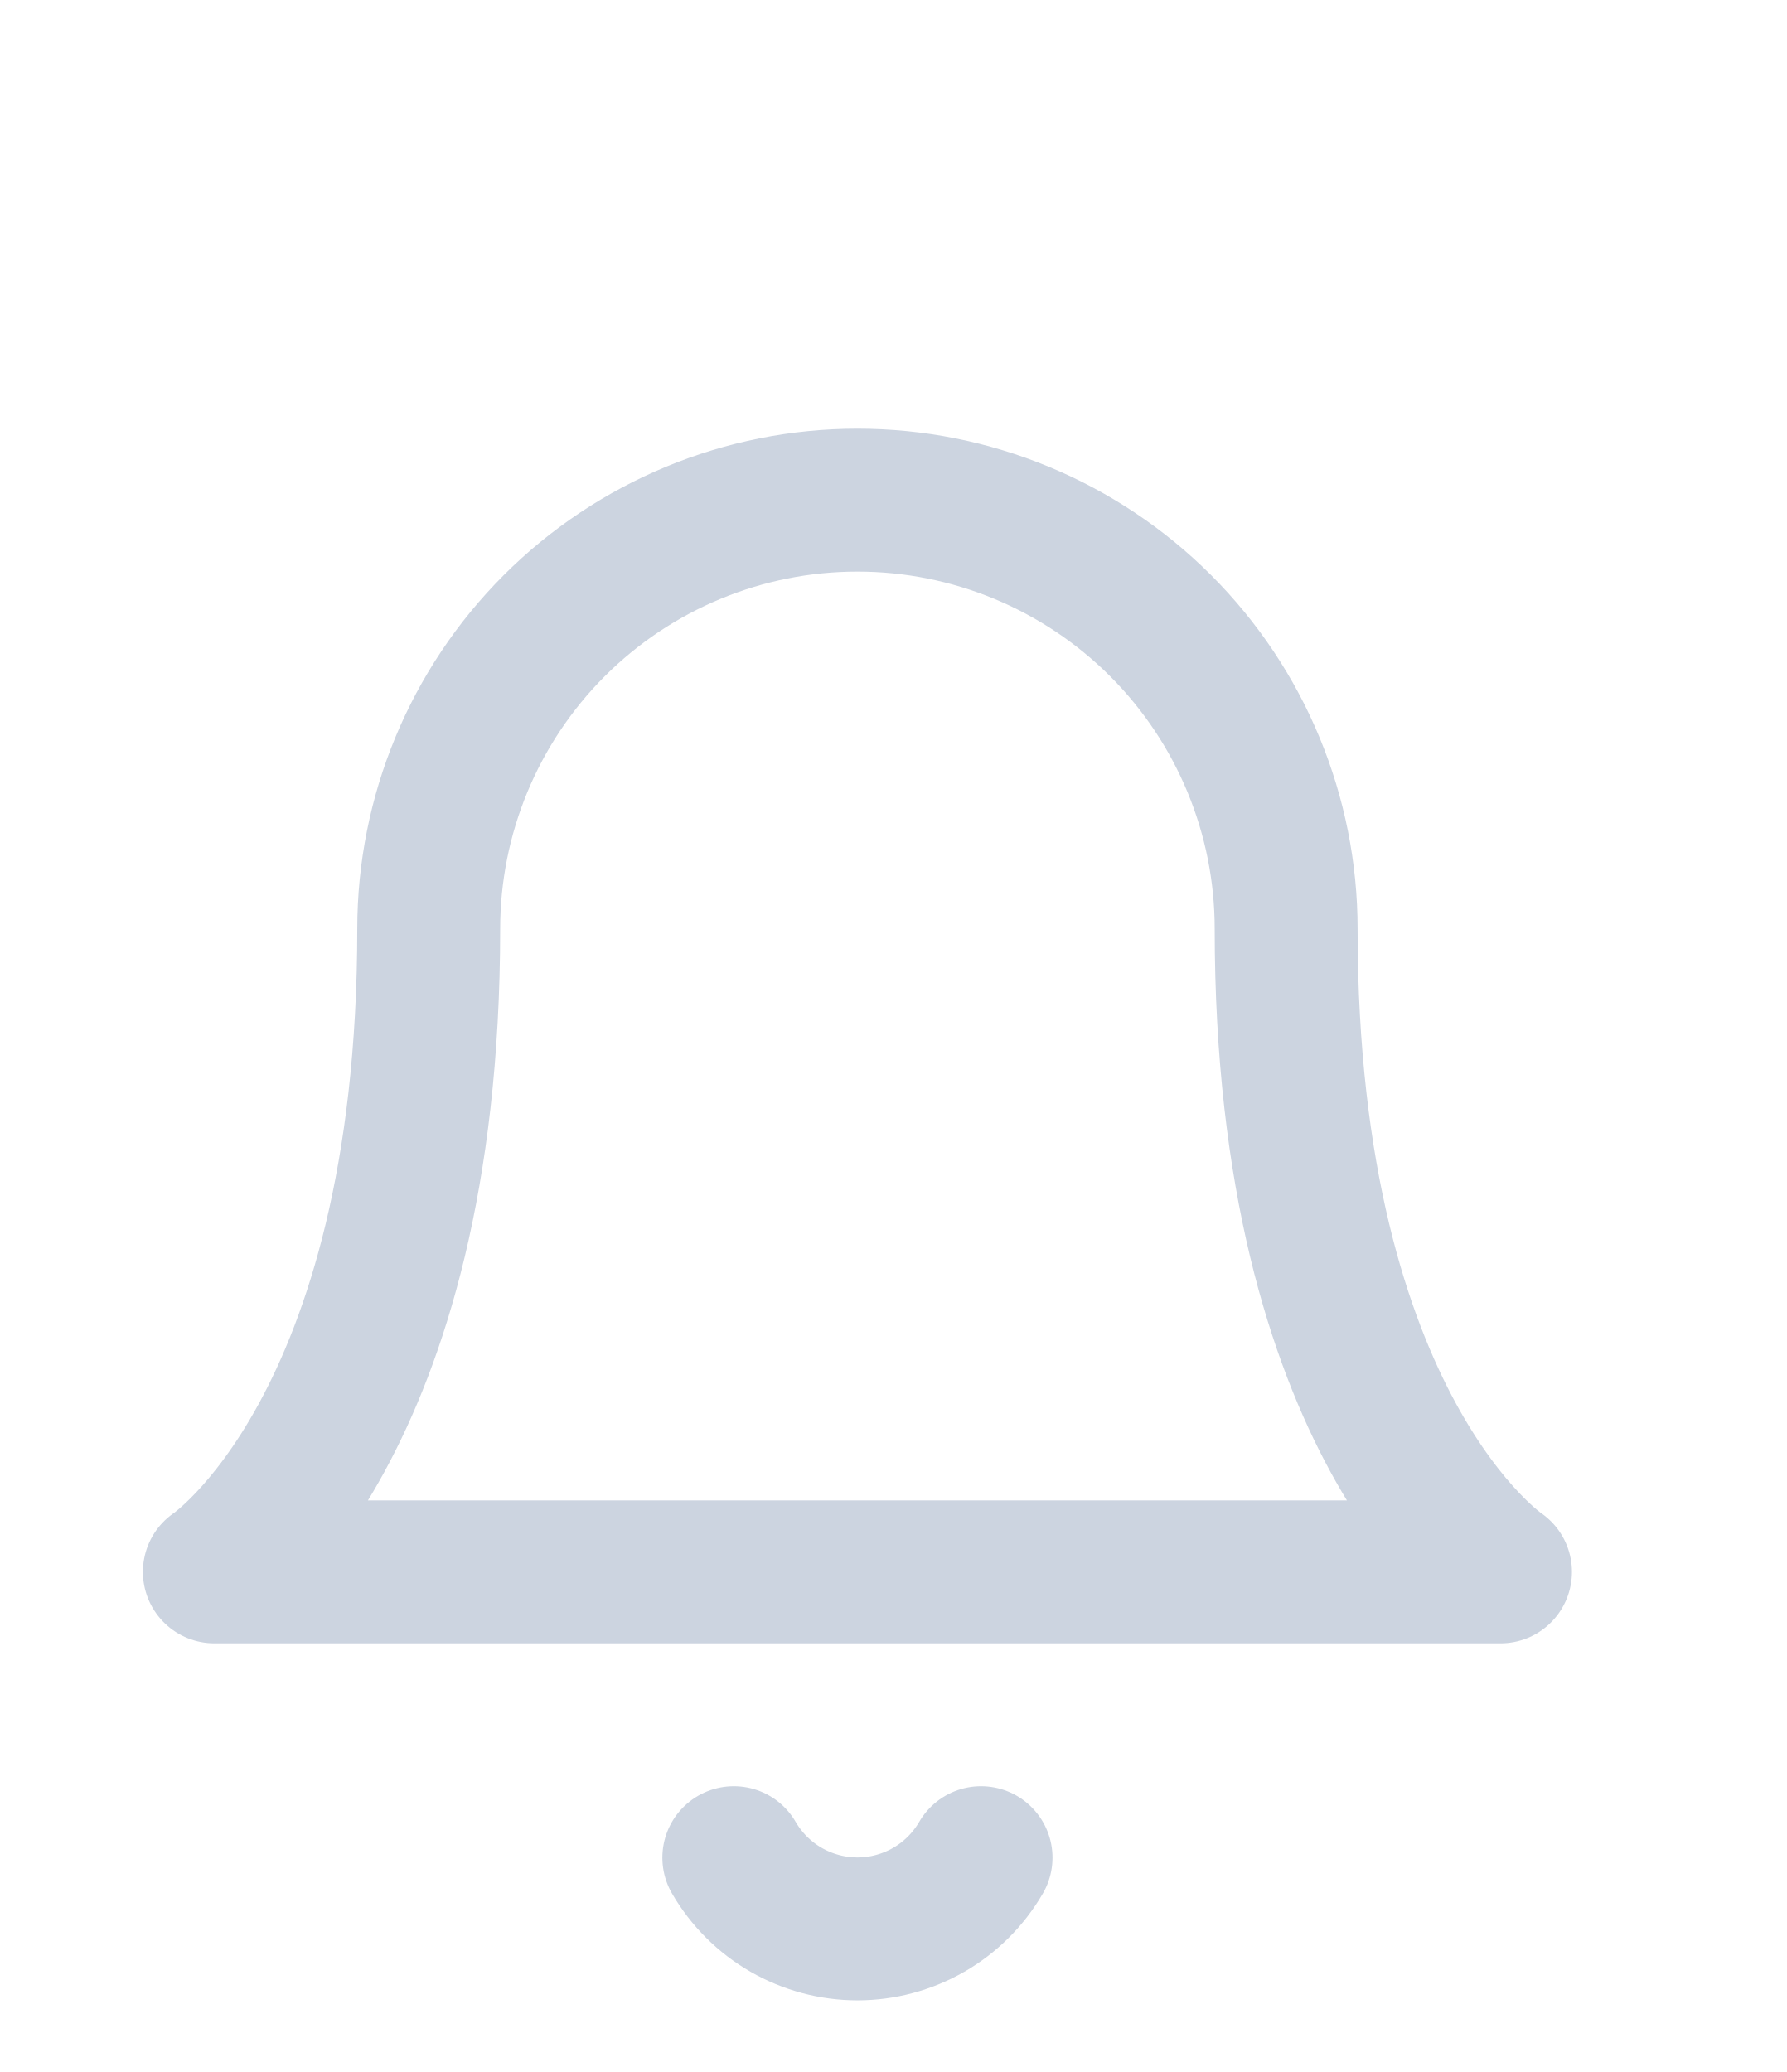
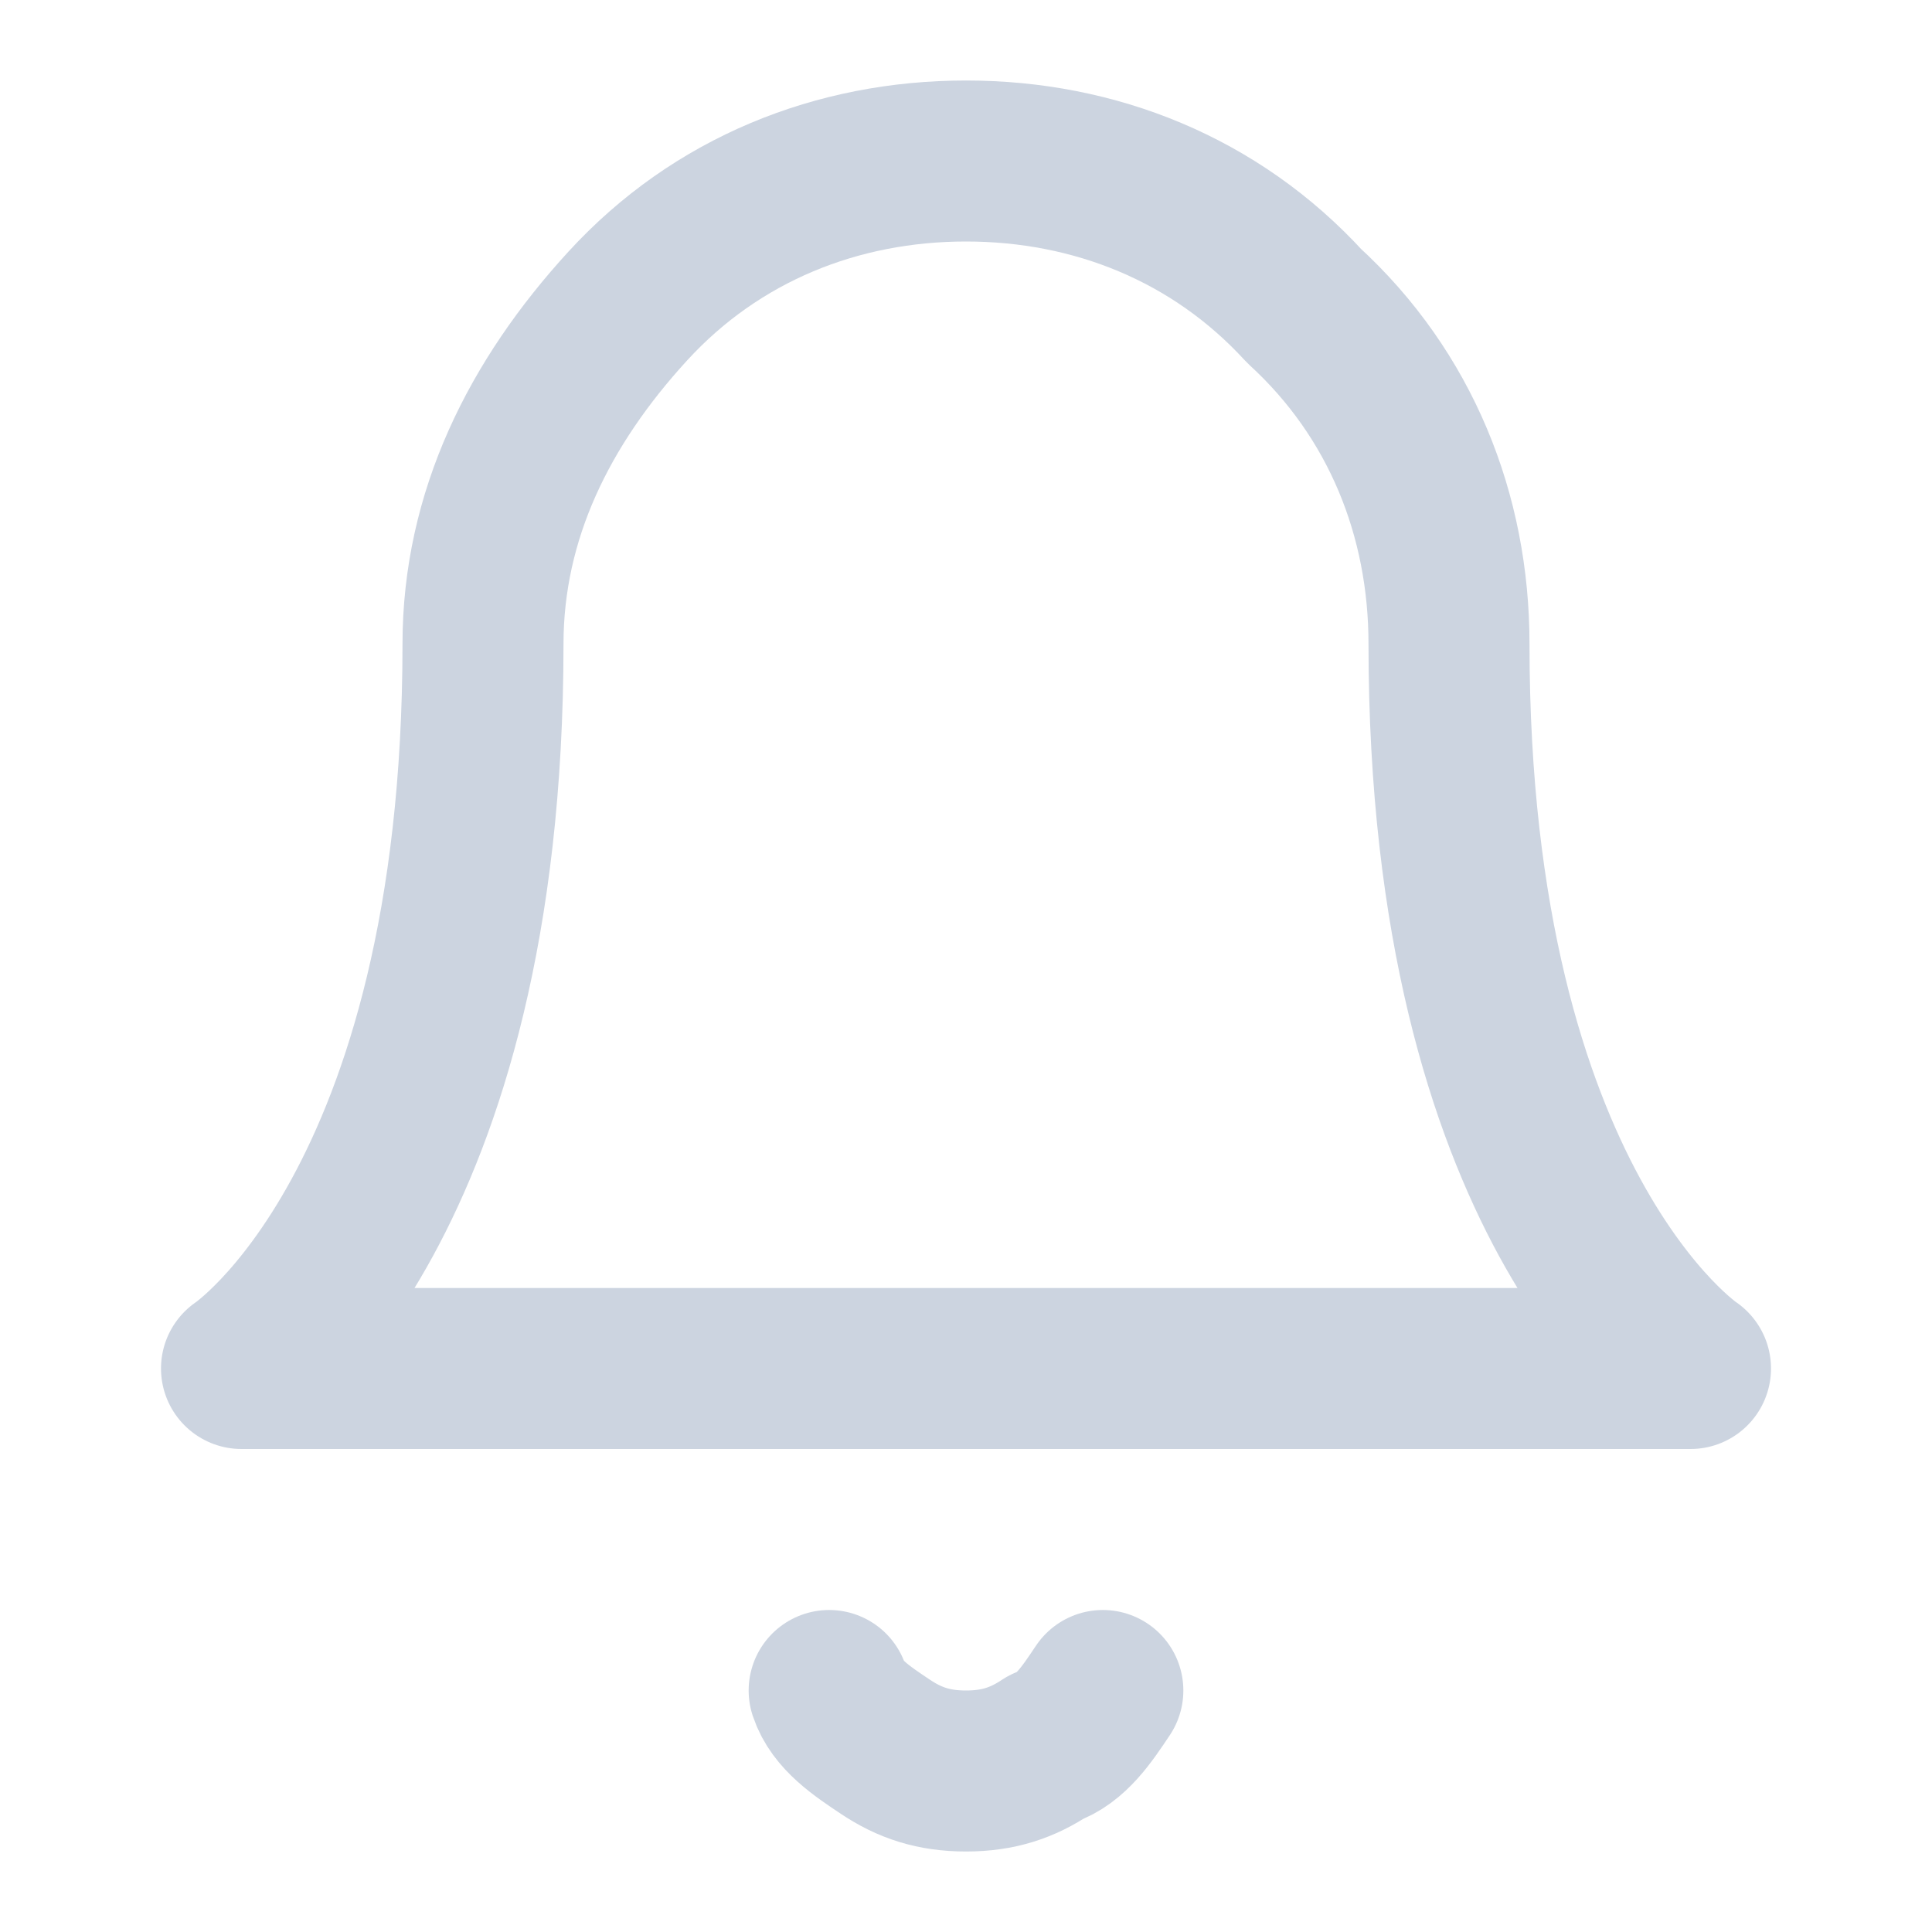
- <svg xmlns="http://www.w3.org/2000/svg" width="25" height="29" viewBox="0 0 25 29" fill="none">
-   <path d="M18 13C18 11.409 17.368 9.883 16.243 8.757C15.117 7.632 13.591 7 12 7C10.409 7 8.883 7.632 7.757 8.757C6.632 9.883 6 11.409 6 13C6 20 3 22 3 22H21C21 22 18 20 18 13Z" stroke="#CCD4E0" stroke-width="2" stroke-linecap="round" stroke-linejoin="round" />
-   <path d="M13.73 26C13.554 26.303 13.302 26.555 12.998 26.73C12.695 26.904 12.35 26.997 12 26.997C11.65 26.997 11.305 26.904 11.002 26.73C10.698 26.555 10.446 26.303 10.27 26" stroke="#CCD4E0" stroke-width="2" stroke-linecap="round" stroke-linejoin="round" />
-   <circle cx="18" cy="7" r="7" fill="" />
-   <path d="M20.46 10H15.62V8.78L17.81 6.86C18.183 6.533 18.457 6.24 18.63 5.98C18.803 5.713 18.89 5.427 18.89 5.12V4.99C18.89 4.683 18.79 4.45 18.59 4.29C18.39 4.123 18.147 4.04 17.86 4.04C17.5 4.04 17.227 4.143 17.04 4.35C16.853 4.55 16.72 4.793 16.64 5.08L15.5 4.64C15.573 4.407 15.677 4.187 15.81 3.98C15.943 3.767 16.11 3.58 16.31 3.42C16.517 3.26 16.757 3.133 17.03 3.04C17.303 2.947 17.617 2.9 17.97 2.9C18.337 2.9 18.663 2.953 18.95 3.06C19.237 3.16 19.477 3.303 19.67 3.49C19.87 3.677 20.02 3.897 20.12 4.15C20.227 4.403 20.28 4.68 20.28 4.98C20.28 5.273 20.233 5.54 20.14 5.78C20.047 6.02 19.92 6.25 19.76 6.47C19.6 6.683 19.413 6.89 19.2 7.09C18.987 7.283 18.76 7.48 18.52 7.68L17.05 8.89H20.46V10Z" fill="" />
+ <svg xmlns="http://www.w3.org/2000/svg" version="1.1" id="Слой_1" x="0px" y="0px" viewBox="0 0 24 24" style="enable-background:new 0 0 24 24;" xml:space="preserve">
+   <style type="text/css">
+ 	.st0{fill:none;stroke:#CCD4E0;stroke-width:2;stroke-linecap:round;stroke-linejoin:round;}
+ </style>
+   <g>
+     <path class="st0" d="M18,8c0-1.6-0.6-3.1-1.8-4.2C15.1,2.6,13.6,2,12,2S8.9,2.6,7.8,3.8S6,6.4,6,8c0,7-3,9-3,9h18C21,17,18,15,18,8   z" />
+     <path class="st0" d="M13.7,21c-0.2,0.3-0.4,0.6-0.7,0.7c-0.3,0.2-0.6,0.3-1,0.3s-0.7-0.1-1-0.3c-0.3-0.2-0.6-0.4-0.7-0.7" />
+   </g>
</svg>
